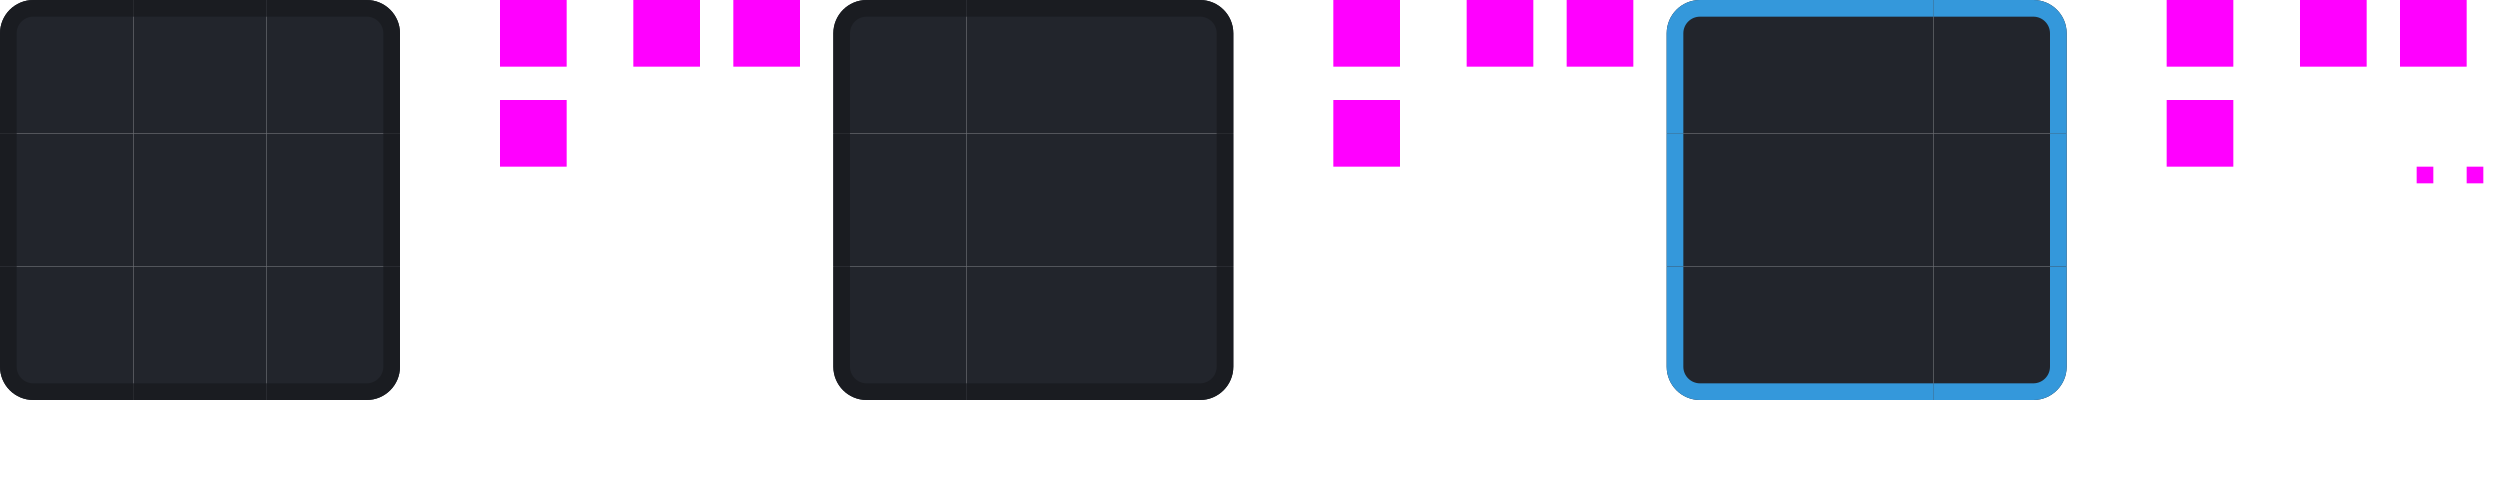
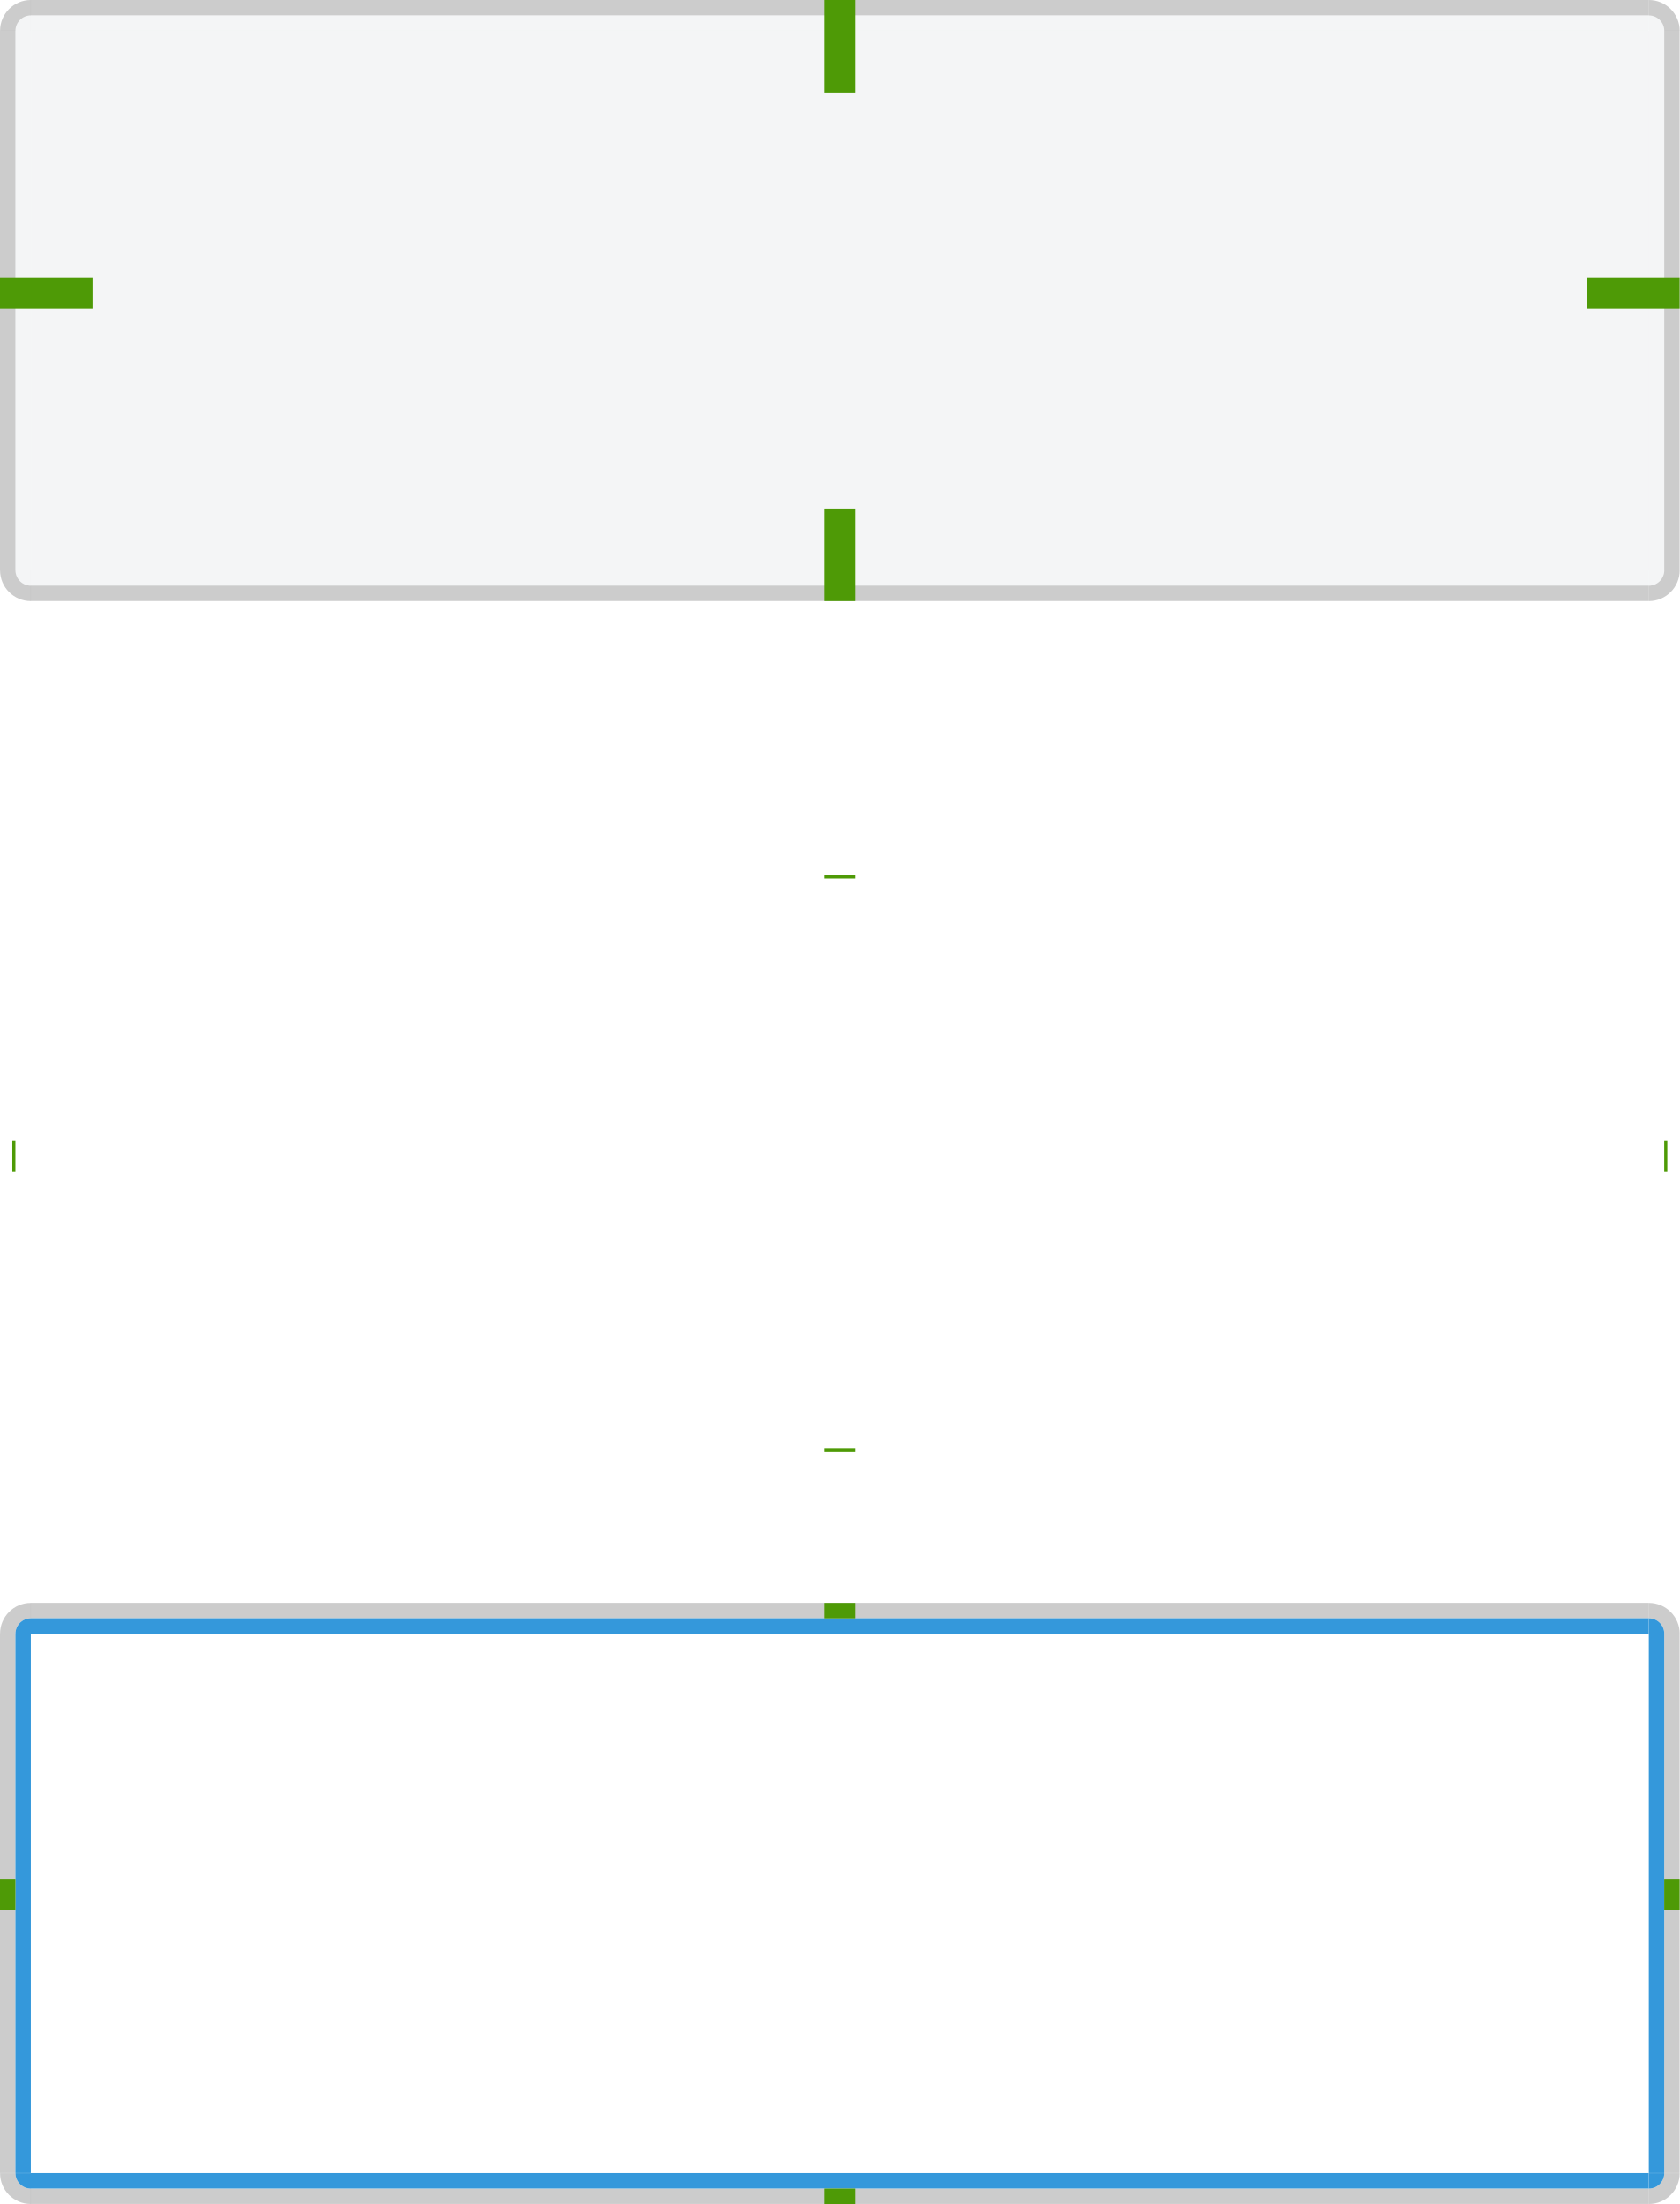
- <svg xmlns="http://www.w3.org/2000/svg" width="150" height="30" version="1.1">
-   <g id="base-topleft">
-     <path d="M 0,8 V 2 A 2,2 0 0 1 2,0 H 8 V 8 Z" fill="#22252c" />
-     <path d="M 0.5,8 V 2 A 1.5,1.5 0 0 1 2,0.5 H 8" fill="none" stroke="#1a1c21" stroke-width="1" />
+ <svg xmlns="http://www.w3.org/2000/svg" width="109" height="143" version="1">
+   <g id="base-topleft" transform="translate(721.81,-777.584)">
+     <path d="m -719.807,777.584 c -1.105,0 -2,0.895 -2,2 h 1 c 0,-0.552 0.448,-1 1,-1 z" style="opacity:0.2" />
+     <path transform="matrix(-0.5,0,0,-0.5,-639.8071,700.084)" d="m 162,-159 a 2,2 0 0 1 -2,2 v -2 z" style="opacity:0.17;fill:#bbc3c8" />
  </g>
-   <g id="base-top">
-     <rect x="8" y="0" width="8" height="8" fill="#22252c" />
-     <path d="M 8,0.5 H 16" fill="none" stroke="#1a1c21" stroke-width="1" />
+   <g id="base-bottomleft" transform="translate(721.81,-773.584)">
+     <path d="m -719.807,812.584 c -1.105,0 -2,-0.895 -2,-2 h 1 c 0,0.552 0.448,1 1,1 z" style="opacity:0.2" />
+     <path transform="matrix(-0.5,0,0,0.5,-639.8071,890.084)" d="m 162,-159 a 2,2 0 0 1 -2,2 v -2 z" style="opacity:0.17;fill:#bbc3c8" />
  </g>
-   <g id="base-topright">
-     <path d="M 16,0 h 6 A 2,2 0 0 1 24,2 V 8 H 16 Z" fill="#22252c" />
-     <path d="M 16,0.5 h 6 A 1.5,1.5 0 0 1 23.5,2 V 8" fill="none" stroke="#1a1c21" stroke-width="1" />
+   <g id="base-left" transform="matrix(1,0,0,1.666664,721.81,-1313.971)">
+     <rect width="1" height="21" x="-721.81" y="789.58" style="opacity:0.2" />
+     <rect width="1" height="21" x="-720.81" y="789.58" style="opacity:0.17;fill:#bbc3c8" />
  </g>
-   <g id="base-left">
-     <rect x="0" y="8" width="8" height="8" fill="#22252c" />
-     <path d="M 0.5,8 V 16" fill="none" stroke="#1a1c21" stroke-width="1" />
+   <g id="base-top" transform="matrix(1.909091,0,0,1,1376.18,-777.584)">
+     <rect width="55" height="1" x="-719.81" y="777.58" style="opacity:0.2" />
+     <rect width="55" height="1" x="-719.81" y="778.58" style="opacity:0.17;fill:#bbc3c8" />
  </g>
-   <g id="base-center">
-     <rect x="8" y="8" width="8" height="8" fill="#22252c" />
+   <g id="base-bottom" transform="matrix(1.909091,0,0,1,1376.18,-773.584)">
+     <rect width="55" height="1" x="-719.81" y="811.58" style="opacity:0.2" />
+     <rect width="55" height="1" x="-719.81" y="810.58" style="opacity:0.17;fill:#bbc3c8" />
  </g>
-   <g id="base-right">
-     <rect x="16" y="8" width="8" height="8" fill="#22252c" />
-     <path d="M 23.5,8 V 16" fill="none" stroke="#1a1c21" stroke-width="1" />
+   <g id="base-topright" transform="translate(771.81,-777.584)">
+     <path transform="matrix(0.5,0,0,-0.5,-744.8071,700.084)" d="m 162,-159 a 2,2 0 0 1 -2,2 v -2 z" style="opacity:0.17;fill:#bbc3c8" />
+     <path d="m -664.807,777.584 c 1.105,0 2,0.895 2,2 h -1 c 0,-0.552 -0.448,-1 -1,-1 z" style="opacity:0.2" />
  </g>
-   <g id="base-bottomleft">
-     <path d="M 0,16 H 8 V 24 H 2 A 2,2 0 0 1 0,22 Z" fill="#22252c" />
-     <path d="M 0.5,16 v 6 A 1.5,1.5 0 0 0 2,23.5 H 8" fill="none" stroke="#1a1c21" stroke-width="1" />
+   <g id="base-bottomright" transform="translate(771.81,-773.584)">
+     <path d="m -664.807,812.584 c 1.105,0 2,-0.895 2,-2 h -1 c 0,0.552 -0.448,1 -1,1 z" style="opacity:0.2" />
+     <path transform="matrix(0.5,0,0,0.5,-744.8071,890.084)" d="m 162,-159 a 2,2 0 0 1 -2,2 v -2 z" style="opacity:0.17;fill:#bbc3c8" />
  </g>
-   <g id="base-bottom">
-     <rect x="8" y="16" width="8" height="8" fill="#22252c" />
-     <path d="M 8,23.5 H 16" fill="none" stroke="#1a1c21" stroke-width="1" />
+   <g id="base-right" transform="matrix(1,0,0,1.666664,771.81,-1313.971)">
+     <rect width="1" height="21" x="662.81" y="789.58" transform="scale(-1,1)" style="opacity:0.2" />
+     <rect width="1" height="21" x="-664.81" y="789.58" style="opacity:0.17;fill:#bbc3c8" />
  </g>
-   <g id="base-bottomright">
-     <path d="M 16,16 H 24 V 22 A 2,2 0 0 1 22,24 H 16 Z" fill="#22252c" />
-     <path d="M 23.5,16 v 6 A 1.5,1.5 0 0 1 22,23.5 h -6" fill="none" stroke="#1a1c21" stroke-width="1" />
+   <g id="base-center" transform="translate(-107.9972,49.99996)">
+     <rect width="105" height="35" x="110" y="-48" style="opacity:0.17;fill:#bbc3c8" />
  </g>
-   <rect id="base-hint-top-margin" x="30" y="0" width="4" height="4" fill="#ff00ff" />
-   <rect id="base-hint-bottom-margin" x="30" y="6" width="4" height="4" fill="#ff00ff" />
-   <rect id="base-hint-left-margin" x="38" y="0" width="4" height="4" fill="#ff00ff" />
-   <rect id="base-hint-right-margin" x="44" y="0" width="4" height="4" fill="#ff00ff" />
-   <g id="hover-topleft">
-     <path d="M 50,8 V 2 A 2,2 0 0 1 52,0 H 58 V 8 Z" fill="#22252c" />
-     <path d="M 50.5,8 V 2 A 1.5,1.5 0 0 1 52,0.5 H 58" fill="none" stroke="#1a1c21" stroke-width="1" />
+   <g id="hover-topleft" transform="translate(721.81,-721.584)">
+     <path d="m -719.807,777.584 c -1.105,0 -2,0.895 -2,2 h 1 c 0,-0.552 0.448,-1 1,-1 z" style="opacity:0.001" />
+     <path transform="matrix(-0.5,0,0,-0.5,-639.8071,700.084)" d="m 162,-159 a 2,2 0 0 1 -2,2 v -2 z" style="opacity:0.001" />
  </g>
-   <g id="hover-top">
-     <rect x="58" y="0" width="8" height="8" fill="#22252c" />
-     <path d="M 58,0.5 H 66" fill="none" stroke="#1a1c21" stroke-width="1" />
+   <g id="hover-bottomleft" transform="translate(721.81,-717.584)">
+     <path d="m -719.807,812.584 c -1.105,0 -2,-0.895 -2,-2 h 1 c 0,0.552 0.448,1 1,1 z" style="opacity:0.001" />
+     <path transform="matrix(-0.5,0,0,0.5,-639.8071,890.084)" d="m 162,-159 a 2,2 0 0 1 -2,2 v -2 z" style="opacity:0.001" />
  </g>
-   <g id="hover-topright">
-     <path d="M 66,0 h 6 A 2,2 0 0 1 74,2 V 8 H 66 Z" fill="#22252c" />
-     <path d="M 66,0.5 h 6 A 1.5,1.5 0 0 1 73.5,2 V 8" fill="none" stroke="#1a1c21" stroke-width="1" />
+   <g id="hover-left" transform="matrix(1,0,0,1.666664,721.81,-1257.971)">
+     <rect width="1" height="21" x="-721.81" y="789.58" style="opacity:0.001" />
+     <rect width="1" height="21" x="-720.81" y="789.58" style="opacity:0.001" />
  </g>
-   <g id="hover-left">
-     <rect x="50" y="8" width="8" height="8" fill="#22252c" />
-     <path d="M 50.5,8 V 16" fill="none" stroke="#1a1c21" stroke-width="1" />
+   <g id="hover-top" transform="matrix(1.909091,0,0,1,1376.18,-721.584)">
+     <rect width="55" height="1" x="-719.81" y="777.58" style="opacity:0.001" />
+     <rect width="55" height="1" x="-719.81" y="778.58" style="opacity:0.001" />
  </g>
-   <g id="hover-center">
-     <rect x="58" y="8" width="8" height="8" fill="#22252c" />
+   <g id="hover-bottom" transform="matrix(1.909091,0,0,1,1376.18,-717.584)">
+     <rect width="55" height="1" x="-719.81" y="811.58" style="opacity:0.001" />
+     <rect width="55" height="1" x="-719.81" y="810.58" style="opacity:0.001" />
  </g>
-   <g id="hover-right">
-     <rect x="66" y="8" width="8" height="8" fill="#22252c" />
-     <path d="M 73.5,8 V 16" fill="none" stroke="#1a1c21" stroke-width="1" />
+   <g id="hover-topright" transform="translate(771.81,-721.584)">
+     <path d="m -664.807,777.584 c 1.105,0 2,0.895 2,2 h -1 c 0,-0.552 -0.448,-1 -1,-1 z" style="opacity:0.001" />
+     <path transform="matrix(0.5,0,0,-0.5,-744.8071,700.084)" d="m 162,-159 a 2,2 0 0 1 -2,2 v -2 z" style="opacity:0.001" />
  </g>
-   <g id="hover-bottomleft">
-     <path d="M 50,16 H 58 V 24 H 52 A 2,2 0 0 1 50,22 Z" fill="#22252c" />
-     <path d="M 50.5,16 v 6 A 1.5,1.5 0 0 0 52,23.5 H 58" fill="none" stroke="#1a1c21" stroke-width="1" />
+   <g id="hover-bottomright" transform="translate(771.81,-717.584)">
+     <path d="m -664.807,812.584 c 1.105,0 2,-0.895 2,-2 h -1 c 0,0.552 -0.448,1 -1,1 z" style="opacity:0.001" />
+     <path transform="matrix(0.5,0,0,0.5,-744.8071,890.084)" d="m 162,-159 a 2,2 0 0 1 -2,2 v -2 z" style="opacity:0.001" />
  </g>
-   <g id="hover-bottom">
-     <rect x="58" y="16" width="8" height="8" fill="#22252c" />
-     <path d="M 58,23.5 H 66" fill="none" stroke="#1a1c21" stroke-width="1" />
+   <g id="hover-right" transform="matrix(1,0,0,1.666664,771.81,-1257.971)">
+     <rect width="1" height="21" x="662.81" y="789.58" transform="scale(-1,1)" style="opacity:0.001" />
+     <rect width="1" height="21" x="-664.81" y="789.58" style="opacity:0.001" />
  </g>
-   <g id="hover-bottomright">
-     <path d="M 66,16 H 74 V 22 A 2,2 0 0 1 72,24 H 66 Z" fill="#22252c" />
-     <path d="M 73.5,16 v 6 A 1.5,1.5 0 0 1 72,23.5 h -6" fill="none" stroke="#1a1c21" stroke-width="1" />
+   <rect id="hover-center" width="105" height="35" x="2" y="58" style="opacity:0.001" />
+   <g id="focus-topleft" transform="translate(721.81,-673.584)">
+     <path d="m -719.807,777.584 c -1.105,0 -2,0.895 -2,2 h 1 c 0,-0.552 0.448,-1 1,-1 z" style="opacity:0.2" />
+     <path transform="matrix(-0.5,0,0,-0.5,-639.8071,700.084)" d="m 162,-159 a 2,2 0 0 1 -2,2 v -2 z" style="fill:#3498db" />
  </g>
-   <rect id="hover-hint-top-margin" x="80" y="0" width="4" height="4" fill="#ff00ff" />
-   <rect id="hover-hint-bottom-margin" x="80" y="6" width="4" height="4" fill="#ff00ff" />
-   <rect id="hover-hint-left-margin" x="88" y="0" width="4" height="4" fill="#ff00ff" />
-   <rect id="hover-hint-right-margin" x="94" y="0" width="4" height="4" fill="#ff00ff" />
-   <g id="focus-topleft">
-     <path d="M 100,8 V 2 A 2,2 0 0 1 102,0 H 108 V 8 Z" fill="#22252c" />
-     <path d="M 100.5,8 V 2 A 1.5,1.5 0 0 1 102,0.5 H 108" fill="none" stroke="#3498db" stroke-width="1" />
+   <g id="focus-bottomleft" transform="translate(721.81,-669.584)">
+     <path d="m -719.807,812.584 c -1.105,0 -2,-0.895 -2,-2 h 1 c 0,0.552 0.448,1 1,1 z" style="opacity:0.2" />
+     <path transform="matrix(-0.5,0,0,0.5,-639.8071,890.084)" d="m 162,-159 a 2,2 0 0 1 -2,2 v -2 z" style="fill:#3498db" />
  </g>
-   <g id="focus-top">
-     <rect x="108" y="0" width="8" height="8" fill="#22252c" />
-     <path d="M 108,0.5 H 116" fill="none" stroke="#3498db" stroke-width="1" />
+   <g id="focus-left" transform="matrix(1,0,0,1.666664,721.81,-1209.971)">
+     <rect width="1" height="21" x="-721.81" y="789.58" style="opacity:0.2" />
+     <rect width="1" height="21" x="-720.81" y="789.58" style="fill:#3498db" />
  </g>
-   <g id="focus-topright">
-     <path d="M 116,0 h 6 A 2,2 0 0 1 124,2 V 8 H 116 Z" fill="#22252c" />
-     <path d="M 116,0.5 h 6 A 1.5,1.5 0 0 1 123.5,2 V 8" fill="none" stroke="#3498db" stroke-width="1" />
+   <g id="focus-top" transform="matrix(1.909091,0,0,1,1376.18,-673.584)">
+     <rect width="55" height="1" x="-719.81" y="777.58" style="opacity:0.2" />
+     <rect width="55" height="1" x="-719.81" y="778.58" style="fill:#3498db" />
  </g>
-   <g id="focus-left">
-     <rect x="100" y="8" width="8" height="8" fill="#22252c" />
-     <path d="M 100.5,8 V 16" fill="none" stroke="#3498db" stroke-width="1" />
+   <g id="focus-bottom" transform="matrix(1.909091,0,0,1,1376.18,-669.584)">
+     <rect width="55" height="1" x="-719.81" y="811.58" style="opacity:0.2" />
+     <rect width="55" height="1" x="-719.81" y="810.58" style="fill:#3498db" />
  </g>
-   <g id="focus-center">
-     <rect x="108" y="8" width="8" height="8" fill="#22252c" />
+   <g id="focus-topright" transform="translate(771.81,-673.584)">
+     <path d="m -664.807,777.584 c 1.105,0 2,0.895 2,2 h -1 c 0,-0.552 -0.448,-1 -1,-1 z" style="opacity:0.2" />
+     <path transform="matrix(0.5,0,0,-0.5,-744.8071,700.084)" d="m 162,-159 a 2,2 0 0 1 -2,2 v -2 z" style="fill:#3498db" />
  </g>
-   <g id="focus-right">
-     <rect x="116" y="8" width="8" height="8" fill="#22252c" />
-     <path d="M 123.5,8 V 16" fill="none" stroke="#3498db" stroke-width="1" />
+   <g id="focus-bottomright" transform="translate(771.81,-669.584)">
+     <path d="m -664.807,812.584 c 1.105,0 2,-0.895 2,-2 h -1 c 0,0.552 -0.448,1 -1,1 z" style="opacity:0.2" />
+     <path transform="matrix(0.5,0,0,0.5,-744.8071,890.084)" d="m 162,-159 a 2,2 0 0 1 -2,2 v -2 z" style="fill:#3498db" />
  </g>
-   <g id="focus-bottomleft">
-     <path d="M 100,16 H 108 V 24 H 102 A 2,2 0 0 1 100,22 Z" fill="#22252c" />
-     <path d="M 100.5,16 v 6 A 1.5,1.5 0 0 0 102,23.5 H 108" fill="none" stroke="#3498db" stroke-width="1" />
+   <g id="focus-right" transform="matrix(1,0,0,1.666664,771.81,-1209.971)">
+     <rect width="1" height="21" x="662.81" y="789.58" transform="scale(-1,1)" style="opacity:0.2" />
+     <rect width="1" height="21" x="-664.81" y="789.58" style="fill:#3498db" />
  </g>
-   <g id="focus-bottom">
-     <rect x="108" y="16" width="8" height="8" fill="#22252c" />
-     <path d="M 108,23.5 H 116" fill="none" stroke="#3498db" stroke-width="1" />
-   </g>
-   <g id="focus-bottomright">
-     <path d="M 116,16 H 124 V 22 A 2,2 0 0 1 122,24 H 116 Z" fill="#22252c" />
-     <path d="M 123.5,16 v 6 A 1.5,1.5 0 0 1 122,23.5 h -6" fill="none" stroke="#3498db" stroke-width="1" />
-   </g>
-   <rect id="focus-hint-top-margin" x="130" y="0" width="4" height="4" fill="#ff00ff" />
-   <rect id="focus-hint-bottom-margin" x="130" y="6" width="4" height="4" fill="#ff00ff" />
-   <rect id="focus-hint-left-margin" x="138" y="0" width="4" height="4" fill="#ff00ff" />
-   <rect id="focus-hint-right-margin" x="144" y="0" width="4" height="4" fill="#ff00ff" />
-   <rect id="hint-focus-over-base" x="145" y="10" width="1" height="1" fill="#ff00ff" />
-   <rect id="hint-tile-center" x="148" y="10" width="1" height="1" fill="#ff00ff" />
+   <rect id="focus-center" width="105" height="35" x="2" y="106" style="opacity:0.001" />
+   <rect id="hover-hint-bottom-margin" width="2" height=".2" x="53.5" y="94" style="fill:#4e9a06" />
+   <rect id="hover-hint-top-margin" width="2" height=".2" x="53.5" y="56.8" style="fill:#4e9a06" />
+   <rect id="hover-hint-left-margin" width="2" height=".2" x="-76" y=".8" transform="rotate(-90)" style="fill:#4e9a06" />
+   <rect id="hover-hint-right-margin" width="2" height=".2" x="-76" y="108" transform="rotate(-90)" style="fill:#4e9a06" />
+   <rect id="focus-hint-bottom-margin" width="2" height="1" x="53.5" y="142" style="fill:#4e9a06" />
+   <rect id="focus-hint-top-margin" width="2" height="1" x="53.5" y="104" style="fill:#4e9a06" />
+   <rect id="focus-hint-left-margin" width="2" height="1" x="-123.9" y="0" transform="rotate(-90)" style="fill:#4e9a06" />
+   <rect id="focus-hint-right-margin" width="2" height="1" x="-123.9" y="108" transform="rotate(-90)" style="fill:#4e9a06" />
+   <rect id="base-hint-top-margin" width="2" height="6" x="53.5" y="0" style="fill:#4e9a06" />
+   <rect id="base-hint-right-margin" width="2" height="6" x="-20" y="103" transform="rotate(-90)" style="fill:#4e9a06" />
+   <rect id="base-hint-left-margin" width="2" height="6" x="-20" y="0" transform="rotate(-90)" style="fill:#4e9a06" />
+   <rect id="base-hint-bottom-margin" width="2" height="6" x="53.5" y="33" style="fill:#4e9a06" />
</svg>
